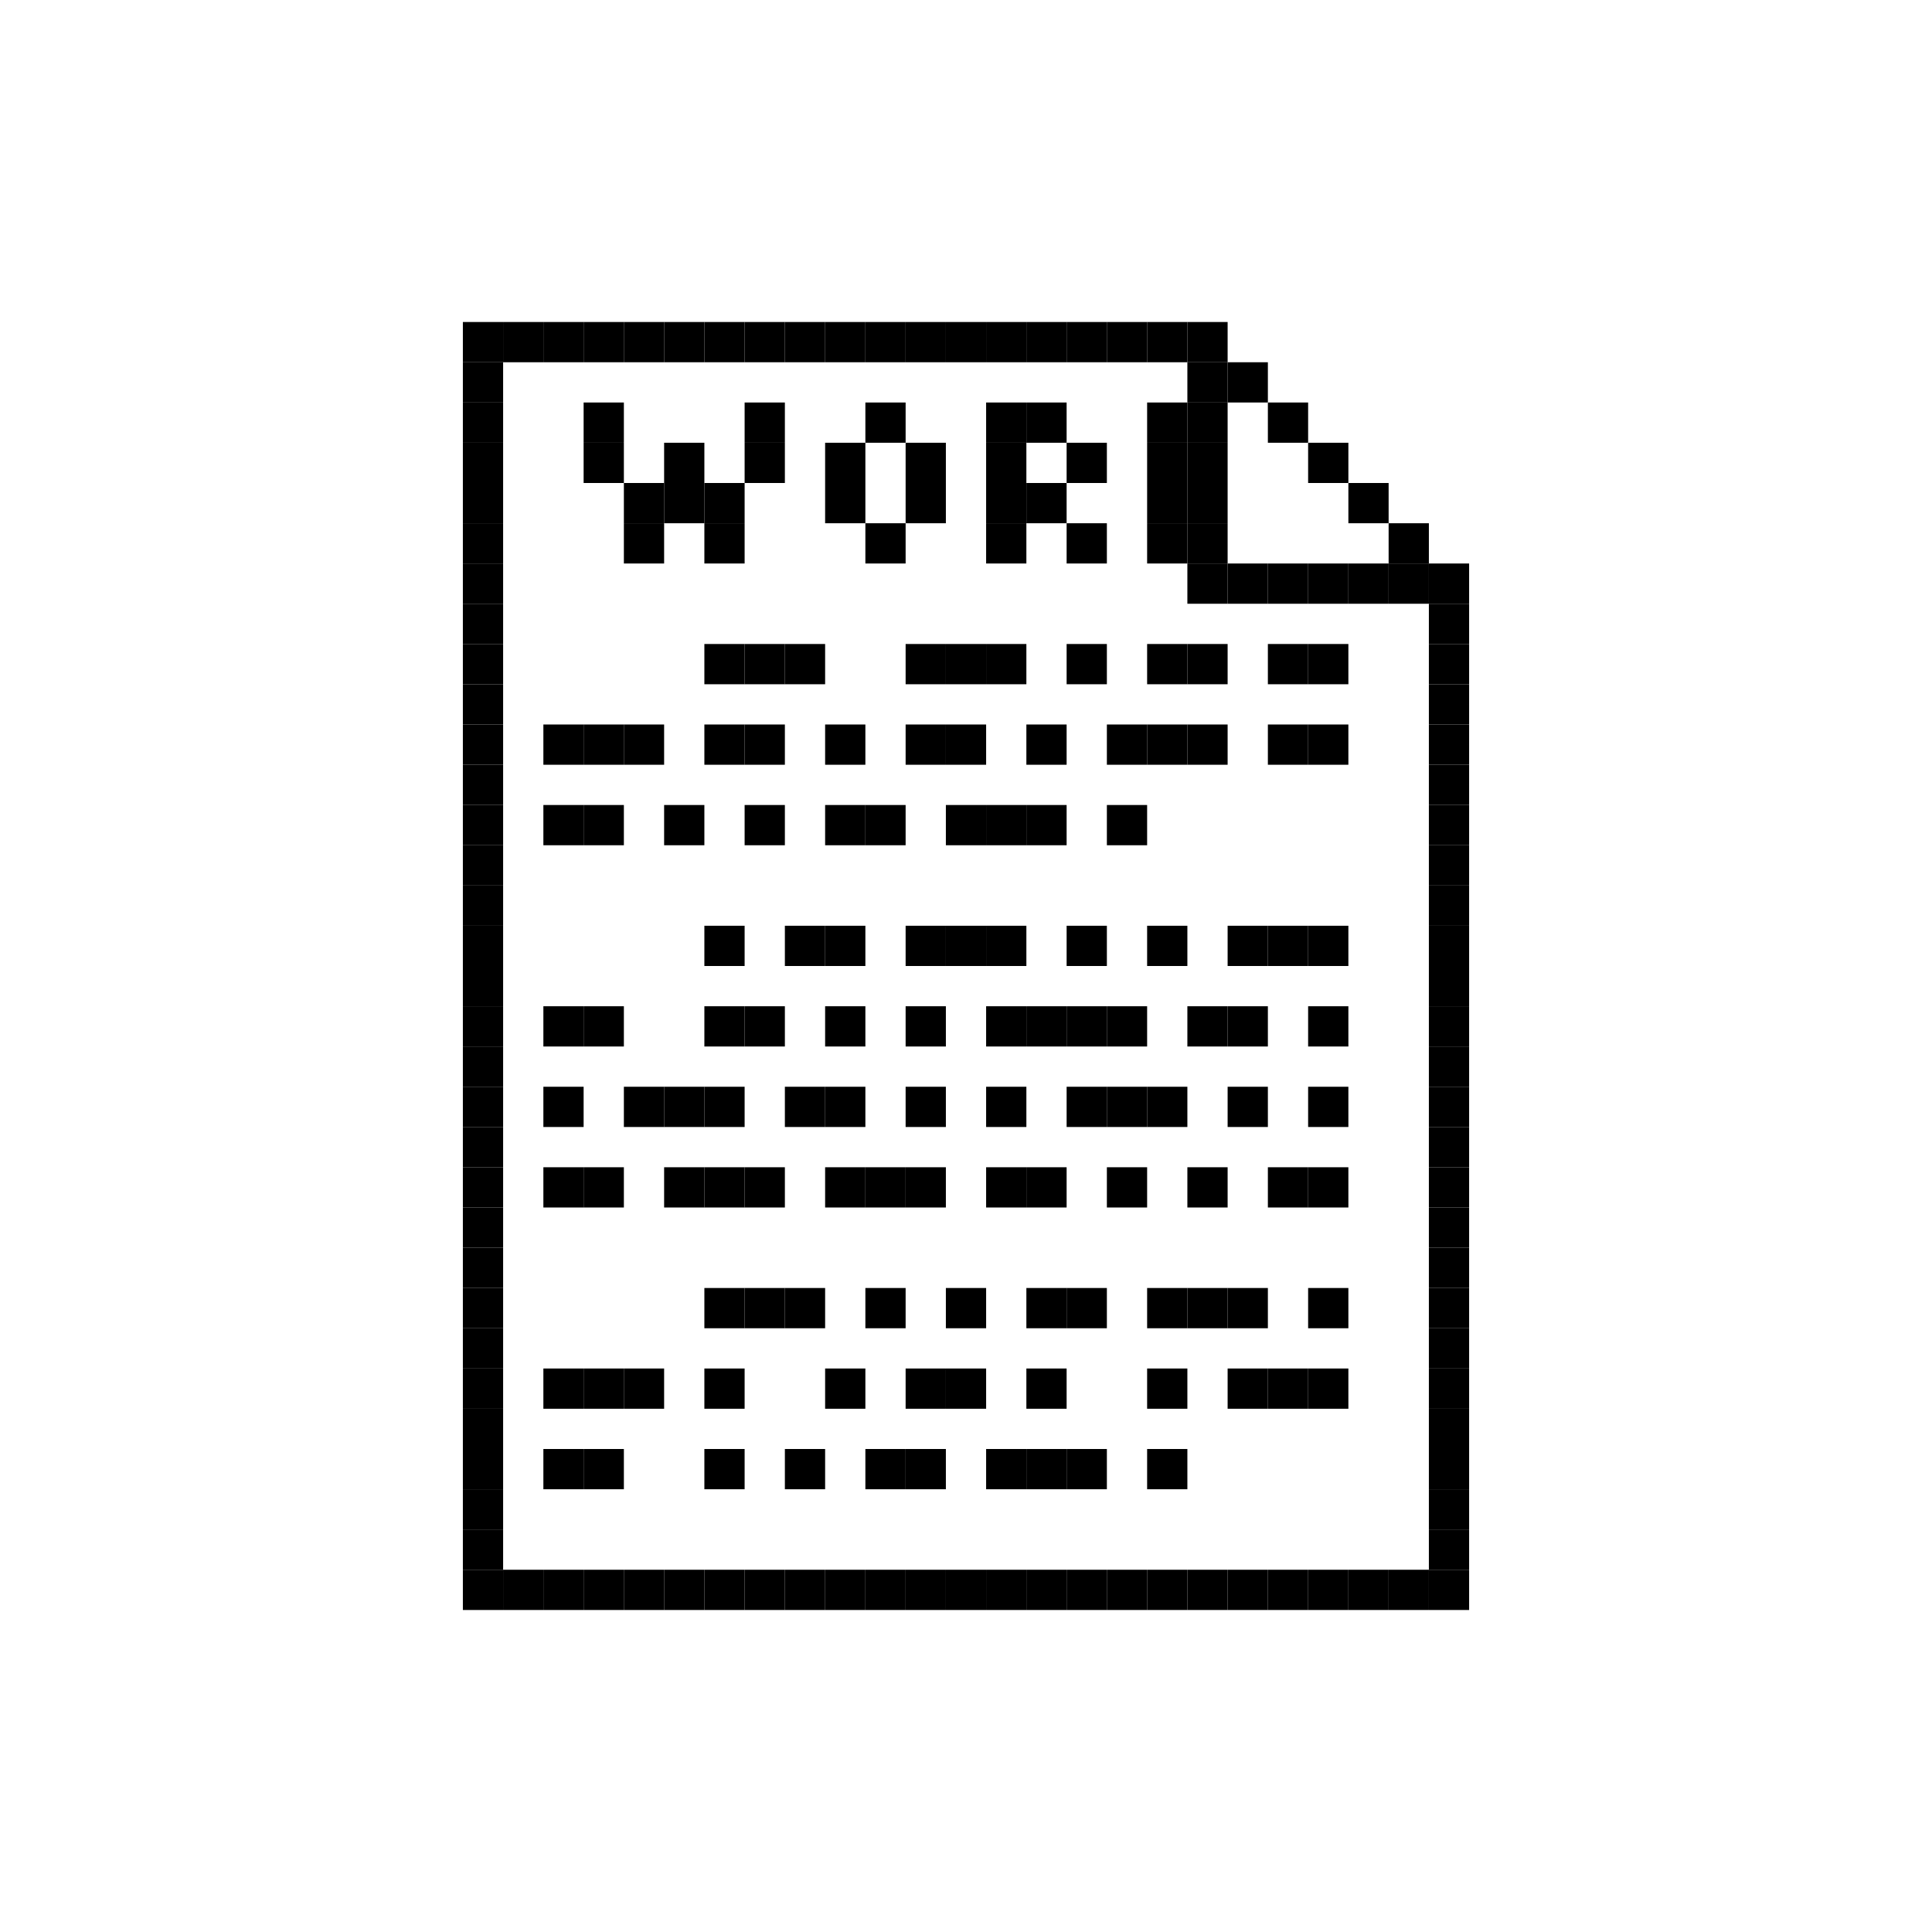
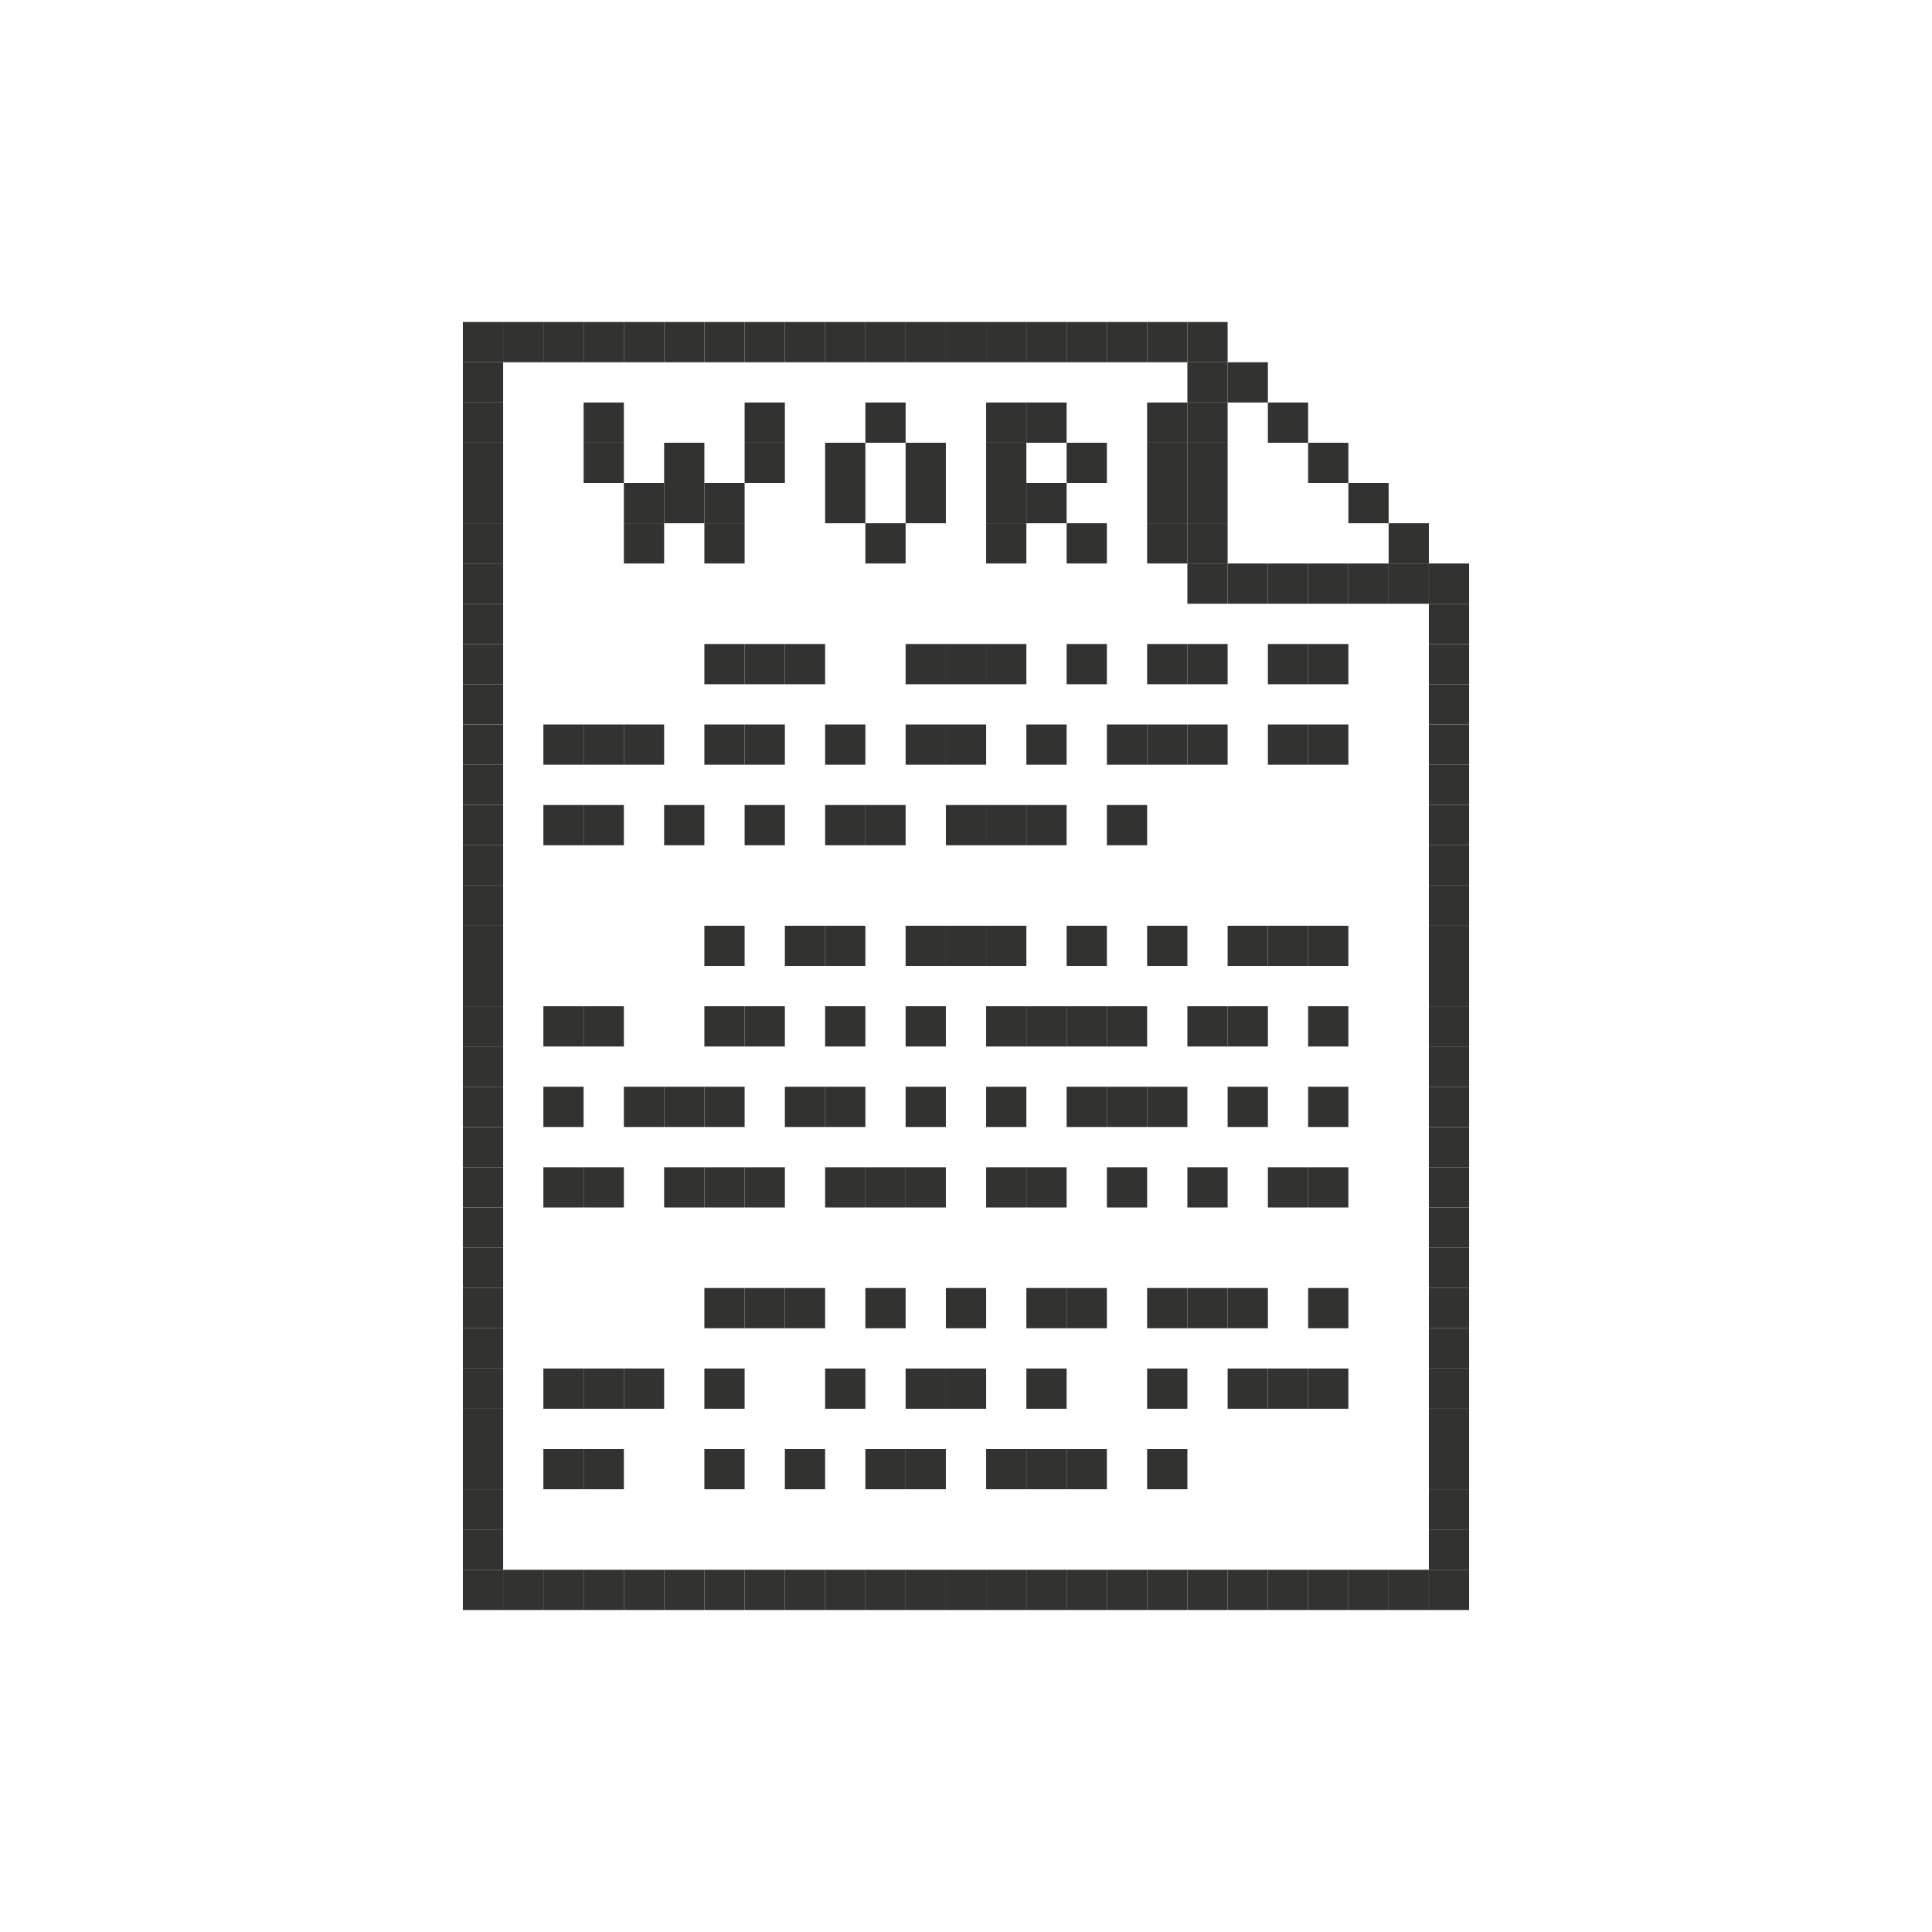
<svg xmlns="http://www.w3.org/2000/svg" width="48" height="48" viewBox="0 0 48 48" fill="none">
-   <rect x="29.5" y="8" width="1" height="1" fill="black" />
-   <rect x="28.5" y="8" width="1" height="1" fill="black" />
-   <rect x="27.5" y="8" width="1" height="1" fill="black" />
-   <rect x="26.5" y="8" width="1" height="1" fill="black" />
-   <rect x="25.5" y="8" width="1" height="1" fill="black" />
-   <rect x="24.5" y="8" width="1" height="1" fill="black" />
-   <rect x="23.5" y="8" width="1" height="1" fill="black" />
-   <rect x="22.5" y="8" width="1" height="1" fill="black" />
-   <rect x="21.5" y="8" width="1" height="1" fill="black" />
-   <rect x="20.5" y="8" width="1" height="1" fill="black" />
-   <rect x="19.5" y="8" width="1" height="1" fill="black" />
-   <rect x="18.5" y="8" width="1" height="1" fill="black" />
-   <rect x="17.5" y="8" width="1" height="1" fill="black" />
-   <rect x="16.5" y="8" width="1" height="1" fill="black" />
-   <rect x="15.5" y="8" width="1" height="1" fill="black" />
-   <rect x="14.5" y="8" width="1" height="1" fill="black" />
-   <rect x="14.5" y="10" width="1" height="1" fill="black" />
-   <rect x="15.5" y="12" width="1" height="1" fill="black" />
-   <rect x="16.5" y="11" width="1" height="1" fill="black" />
-   <rect x="17.5" y="12" width="1" height="1" fill="black" />
-   <rect x="18.5" y="10" width="1" height="1" fill="black" />
-   <rect x="20.5" y="11" width="1" height="1" fill="black" />
-   <rect x="21.5" y="10" width="1" height="1" fill="black" />
-   <rect x="21.5" y="13" width="1" height="1" fill="black" />
-   <rect x="25.5" y="12" width="1" height="1" fill="black" />
-   <rect x="26.5" y="13" width="1" height="1" fill="black" />
-   <rect x="26.5" y="11" width="1" height="1" fill="black" />
-   <rect x="25.5" y="10" width="1" height="1" fill="black" />
-   <rect x="22.5" y="11" width="1" height="1" fill="black" />
-   <rect x="24.5" y="10" width="1" height="1" fill="black" />
-   <rect x="24.5" y="12" width="1" height="1" fill="black" />
-   <rect x="28.5" y="12" width="1" height="1" fill="black" />
-   <rect x="28.5" y="10" width="1" height="1" fill="black" />
-   <rect x="14.5" y="11" width="1" height="1" fill="black" />
-   <rect x="15.5" y="13" width="1" height="1" fill="black" />
-   <rect x="16.5" y="12" width="1" height="1" fill="black" />
-   <rect x="17.5" y="13" width="1" height="1" fill="black" />
-   <rect x="17.5" y="16" width="1" height="1" fill="black" />
-   <rect x="22.5" y="16" width="1" height="1" fill="black" />
-   <rect x="27.5" y="18" width="1" height="1" fill="black" />
-   <rect x="13.5" y="18" width="1" height="1" fill="black" />
-   <rect x="23.5" y="20" width="1" height="1" fill="black" />
-   <rect x="22.5" y="23" width="1" height="1" fill="black" />
-   <rect x="30.5" y="23" width="1" height="1" fill="black" />
-   <rect x="15.5" y="27" width="1" height="1" fill="black" />
-   <rect x="16.5" y="29" width="1" height="1" fill="black" />
-   <rect x="26.5" y="27" width="1" height="1" fill="black" />
-   <rect x="20.5" y="29" width="1" height="1" fill="black" />
-   <rect x="17.5" y="32" width="1" height="1" fill="black" />
-   <rect x="13.5" y="34" width="1" height="1" fill="black" />
-   <rect x="28.5" y="32" width="1" height="1" fill="black" />
-   <rect x="30.5" y="34" width="1" height="1" fill="black" />
-   <rect x="24.5" y="36" width="1" height="1" fill="black" />
-   <rect x="18.5" y="16" width="1" height="1" fill="black" />
-   <rect x="17.5" y="18" width="1" height="1" fill="black" />
-   <rect x="22.5" y="18" width="1" height="1" fill="black" />
-   <rect x="28.5" y="16" width="1" height="1" fill="black" />
-   <rect x="31.5" y="16" width="1" height="1" fill="black" />
-   <rect x="31.5" y="18" width="1" height="1" fill="black" />
-   <rect x="20.5" y="20" width="1" height="1" fill="black" />
-   <rect x="13.5" y="20" width="1" height="1" fill="black" />
-   <rect x="19.5" y="23" width="1" height="1" fill="black" />
-   <rect x="13.5" y="25" width="1" height="1" fill="black" />
-   <rect x="17.5" y="25" width="1" height="1" fill="black" />
-   <rect x="19.5" y="27" width="1" height="1" fill="black" />
-   <rect x="24.5" y="29" width="1" height="1" fill="black" />
-   <rect x="29.5" y="25" width="1" height="1" fill="black" />
-   <rect x="31.5" y="29" width="1" height="1" fill="black" />
-   <rect x="25.5" y="32" width="1" height="1" fill="black" />
-   <rect x="13.5" y="29" width="1" height="1" fill="black" />
-   <rect x="13.5" y="36" width="1" height="1" fill="black" />
-   <rect x="21.5" y="36" width="1" height="1" fill="black" />
-   <rect x="22.5" y="34" width="1" height="1" fill="black" />
-   <rect x="24.5" y="25" width="1" height="1" fill="black" />
-   <rect x="26.5" y="25" width="1" height="1" fill="black" />
-   <rect x="23.5" y="16" width="1" height="1" fill="black" />
-   <rect x="28.5" y="18" width="1" height="1" fill="black" />
-   <rect x="14.5" y="18" width="1" height="1" fill="black" />
-   <rect x="24.5" y="20" width="1" height="1" fill="black" />
-   <rect x="23.5" y="23" width="1" height="1" fill="black" />
-   <rect x="31.5" y="23" width="1" height="1" fill="black" />
-   <rect x="16.5" y="27" width="1" height="1" fill="black" />
-   <rect x="17.5" y="29" width="1" height="1" fill="black" />
-   <rect x="27.5" y="27" width="1" height="1" fill="black" />
-   <rect x="21.5" y="29" width="1" height="1" fill="black" />
-   <rect x="18.5" y="32" width="1" height="1" fill="black" />
-   <rect x="14.5" y="34" width="1" height="1" fill="black" />
-   <rect x="29.5" y="32" width="1" height="1" fill="black" />
-   <rect x="31.5" y="34" width="1" height="1" fill="black" />
-   <rect x="25.5" y="36" width="1" height="1" fill="black" />
-   <rect x="19.5" y="16" width="1" height="1" fill="black" />
-   <rect x="18.5" y="18" width="1" height="1" fill="black" />
-   <rect x="23.5" y="18" width="1" height="1" fill="black" />
-   <rect x="29.5" y="16" width="1" height="1" fill="black" />
-   <rect x="32.5" y="16" width="1" height="1" fill="black" />
-   <rect x="32.5" y="18" width="1" height="1" fill="black" />
-   <rect x="21.5" y="20" width="1" height="1" fill="black" />
-   <rect x="14.5" y="20" width="1" height="1" fill="black" />
-   <rect x="20.5" y="23" width="1" height="1" fill="black" />
-   <rect x="14.5" y="25" width="1" height="1" fill="black" />
-   <rect x="18.5" y="25" width="1" height="1" fill="black" />
-   <rect x="20.5" y="27" width="1" height="1" fill="black" />
-   <rect x="25.5" y="29" width="1" height="1" fill="black" />
-   <rect x="30.5" y="25" width="1" height="1" fill="black" />
-   <rect x="32.5" y="29" width="1" height="1" fill="black" />
-   <rect x="26.5" y="32" width="1" height="1" fill="black" />
-   <rect x="14.5" y="29" width="1" height="1" fill="black" />
-   <rect x="14.5" y="36" width="1" height="1" fill="black" />
-   <rect x="22.5" y="36" width="1" height="1" fill="black" />
-   <rect x="23.5" y="34" width="1" height="1" fill="black" />
-   <rect x="25.5" y="25" width="1" height="1" fill="black" />
-   <rect x="27.5" y="25" width="1" height="1" fill="black" />
-   <rect x="26.5" y="16" width="1" height="1" fill="black" />
-   <rect x="25.5" y="18" width="1" height="1" fill="black" />
-   <rect x="20.5" y="18" width="1" height="1" fill="black" />
-   <rect x="18.5" y="20" width="1" height="1" fill="black" />
-   <rect x="16.5" y="20" width="1" height="1" fill="black" />
-   <rect x="27.5" y="20" width="1" height="1" fill="black" />
-   <rect x="26.5" y="23" width="1" height="1" fill="black" />
-   <rect x="28.5" y="23" width="1" height="1" fill="black" />
-   <rect x="17.5" y="23" width="1" height="1" fill="black" />
-   <rect x="20.5" y="25" width="1" height="1" fill="black" />
-   <rect x="22.5" y="25" width="1" height="1" fill="black" />
-   <rect x="13.5" y="27" width="1" height="1" fill="black" />
-   <rect x="22.5" y="27" width="1" height="1" fill="black" />
-   <rect x="24.5" y="27" width="1" height="1" fill="black" />
-   <rect x="30.5" y="27" width="1" height="1" fill="black" />
-   <rect x="32.5" y="27" width="1" height="1" fill="black" />
-   <rect x="32.5" y="25" width="1" height="1" fill="black" />
-   <rect x="29.5" y="29" width="1" height="1" fill="black" />
-   <rect x="27.5" y="29" width="1" height="1" fill="black" />
-   <rect x="21.5" y="32" width="1" height="1" fill="black" />
-   <rect x="23.5" y="32" width="1" height="1" fill="black" />
-   <rect x="32.5" y="32" width="1" height="1" fill="black" />
-   <rect x="28.5" y="34" width="1" height="1" fill="black" />
-   <rect x="28.5" y="36" width="1" height="1" fill="black" />
-   <rect x="25.5" y="34" width="1" height="1" fill="black" />
-   <rect x="20.5" y="34" width="1" height="1" fill="black" />
-   <rect x="17.5" y="34" width="1" height="1" fill="black" />
-   <rect x="17.5" y="36" width="1" height="1" fill="black" />
-   <rect x="19.5" y="36" width="1" height="1" fill="black" />
-   <rect x="24.5" y="16" width="1" height="1" fill="black" />
-   <rect x="29.5" y="18" width="1" height="1" fill="black" />
-   <rect x="15.5" y="18" width="1" height="1" fill="black" />
-   <rect x="25.5" y="20" width="1" height="1" fill="black" />
-   <rect x="24.5" y="23" width="1" height="1" fill="black" />
-   <rect x="32.5" y="23" width="1" height="1" fill="black" />
-   <rect x="17.5" y="27" width="1" height="1" fill="black" />
-   <rect x="18.5" y="29" width="1" height="1" fill="black" />
-   <rect x="28.5" y="27" width="1" height="1" fill="black" />
-   <rect x="22.5" y="29" width="1" height="1" fill="black" />
-   <rect x="19.5" y="32" width="1" height="1" fill="black" />
-   <rect x="15.5" y="34" width="1" height="1" fill="black" />
-   <rect x="30.5" y="32" width="1" height="1" fill="black" />
-   <rect x="32.5" y="34" width="1" height="1" fill="black" />
-   <rect x="26.5" y="36" width="1" height="1" fill="black" />
-   <rect x="18.5" y="11" width="1" height="1" fill="black" />
-   <rect x="20.5" y="12" width="1" height="1" fill="black" />
-   <rect x="22.5" y="12" width="1" height="1" fill="black" />
-   <rect x="24.5" y="11" width="1" height="1" fill="black" />
-   <rect x="24.5" y="13" width="1" height="1" fill="black" />
-   <rect x="28.5" y="13" width="1" height="1" fill="black" />
-   <rect x="28.5" y="11" width="1" height="1" fill="black" />
-   <rect x="13.5" y="8" width="1" height="1" fill="black" />
-   <rect x="12.5" y="8" width="1" height="1" fill="black" />
-   <rect x="11.5" y="8" width="1" height="1" fill="black" />
-   <rect x="11.5" y="9" width="1" height="1" fill="black" />
-   <rect x="11.5" y="10" width="1" height="1" fill="black" />
-   <rect x="11.5" y="11" width="1" height="1" fill="black" />
-   <rect x="11.5" y="12" width="1" height="1" fill="black" />
-   <rect x="11.5" y="13" width="1" height="1" fill="black" />
-   <rect x="11.5" y="14" width="1" height="1" fill="black" />
-   <rect x="11.5" y="15" width="1" height="1" fill="black" />
-   <rect x="11.5" y="16" width="1" height="1" fill="black" />
-   <rect x="11.5" y="17" width="1" height="1" fill="black" />
-   <rect x="11.5" y="18" width="1" height="1" fill="black" />
-   <rect x="11.5" y="19" width="1" height="1" fill="black" />
-   <rect x="11.5" y="20" width="1" height="1" fill="black" />
-   <rect x="11.5" y="21" width="1" height="1" fill="black" />
-   <rect x="11.5" y="22" width="1" height="1" fill="black" />
-   <rect x="11.5" y="23" width="1" height="1" fill="black" />
-   <rect x="11.5" y="24" width="1" height="1" fill="black" />
-   <rect x="11.5" y="25" width="1" height="1" fill="black" />
-   <rect x="11.5" y="26" width="1" height="1" fill="black" />
-   <rect x="11.5" y="27" width="1" height="1" fill="black" />
-   <rect x="30.5" y="9" width="1" height="1" fill="black" />
-   <rect x="31.5" y="10" width="1" height="1" fill="black" />
-   <rect x="32.5" y="11" width="1" height="1" fill="black" />
-   <rect x="33.5" y="12" width="1" height="1" fill="black" />
-   <rect x="34.5" y="13" width="1" height="1" fill="black" />
-   <rect x="35.5" y="14" width="1" height="1" fill="black" />
-   <rect x="35.5" y="15" width="1" height="1" fill="black" />
-   <rect x="35.5" y="16" width="1" height="1" fill="black" />
-   <rect x="35.5" y="17" width="1" height="1" fill="black" />
-   <rect x="35.5" y="18" width="1" height="1" fill="black" />
-   <rect x="35.5" y="19" width="1" height="1" fill="black" />
-   <rect x="35.5" y="20" width="1" height="1" fill="black" />
-   <rect x="35.5" y="21" width="1" height="1" fill="black" />
-   <rect x="35.5" y="22" width="1" height="1" fill="black" />
-   <rect x="35.5" y="23" width="1" height="1" fill="black" />
-   <rect x="35.5" y="24" width="1" height="1" fill="black" />
-   <rect x="35.5" y="25" width="1" height="1" fill="black" />
-   <rect x="35.5" y="26" width="1" height="1" fill="black" />
-   <rect x="35.5" y="27" width="1" height="1" fill="black" />
-   <rect x="35.5" y="28" width="1" height="1" fill="black" />
-   <rect x="35.5" y="29" width="1" height="1" fill="black" />
-   <rect x="35.5" y="30" width="1" height="1" fill="black" />
-   <rect x="35.5" y="31" width="1" height="1" fill="black" />
-   <rect x="35.5" y="32" width="1" height="1" fill="black" />
-   <rect x="35.5" y="33" width="1" height="1" fill="black" />
-   <rect x="35.5" y="34" width="1" height="1" fill="black" />
-   <rect x="35.5" y="35" width="1" height="1" fill="black" />
-   <rect x="35.5" y="36" width="1" height="1" fill="black" />
-   <rect x="35.5" y="37" width="1" height="1" fill="black" />
-   <rect x="35.5" y="38" width="1" height="1" fill="black" />
-   <rect x="35.5" y="39" width="1" height="1" fill="black" />
-   <rect x="34.5" y="39" width="1" height="1" fill="black" />
-   <rect x="33.5" y="39" width="1" height="1" fill="black" />
-   <rect x="32.5" y="39" width="1" height="1" fill="black" />
-   <rect x="31.5" y="39" width="1" height="1" fill="black" />
-   <rect x="30.5" y="39" width="1" height="1" fill="black" />
-   <rect x="29.5" y="39" width="1" height="1" fill="black" />
-   <rect x="28.5" y="39" width="1" height="1" fill="black" />
-   <rect x="27.5" y="39" width="1" height="1" fill="black" />
-   <rect x="26.5" y="39" width="1" height="1" fill="black" />
-   <rect x="25.5" y="39" width="1" height="1" fill="black" />
-   <rect x="24.5" y="39" width="1" height="1" fill="black" />
-   <rect x="23.5" y="39" width="1" height="1" fill="black" />
-   <rect x="22.5" y="39" width="1" height="1" fill="black" />
-   <rect x="21.5" y="39" width="1" height="1" fill="black" />
-   <rect x="20.5" y="39" width="1" height="1" fill="black" />
-   <rect x="19.5" y="39" width="1" height="1" fill="black" />
-   <rect x="18.5" y="39" width="1" height="1" fill="black" />
-   <rect x="17.5" y="39" width="1" height="1" fill="black" />
-   <rect x="16.5" y="39" width="1" height="1" fill="black" />
-   <rect x="15.5" y="39" width="1" height="1" fill="black" />
-   <rect x="14.5" y="39" width="1" height="1" fill="black" />
-   <rect x="13.5" y="39" width="1" height="1" fill="black" />
-   <rect x="12.5" y="39" width="1" height="1" fill="black" />
-   <rect x="11.5" y="39" width="1" height="1" fill="black" />
-   <rect x="11.5" y="38" width="1" height="1" fill="black" />
-   <rect x="11.5" y="37" width="1" height="1" fill="black" />
-   <rect x="11.5" y="36" width="1" height="1" fill="black" />
-   <rect x="11.5" y="35" width="1" height="1" fill="black" />
-   <rect x="11.5" y="34" width="1" height="1" fill="black" />
-   <rect x="11.5" y="33" width="1" height="1" fill="black" />
-   <rect x="11.5" y="32" width="1" height="1" fill="black" />
-   <rect x="11.5" y="31" width="1" height="1" fill="black" />
-   <rect x="11.5" y="30" width="1" height="1" fill="black" />
-   <rect x="11.5" y="29" width="1" height="1" fill="black" />
-   <rect x="11.5" y="28" width="1" height="1" fill="black" />
-   <rect x="34.5" y="14" width="1" height="1" fill="black" />
-   <rect x="33.5" y="14" width="1" height="1" fill="black" />
-   <rect x="32.5" y="14" width="1" height="1" fill="black" />
-   <rect x="31.5" y="14" width="1" height="1" fill="black" />
-   <rect x="30.5" y="14" width="1" height="1" fill="black" />
-   <rect x="29.5" y="14" width="1" height="1" fill="black" />
-   <rect x="29.5" y="13" width="1" height="1" fill="black" />
-   <rect x="29.5" y="12" width="1" height="1" fill="black" />
-   <rect x="29.5" y="11" width="1" height="1" fill="black" />
-   <rect x="29.5" y="10" width="1" height="1" fill="black" />
-   <rect x="29.5" y="9" width="1" height="1" fill="black" />
+   <rect x="29.5" y="8" width="1" height="1" fill="#323230" />
+   <rect x="28.5" y="8" width="1" height="1" fill="#323230" />
+   <rect x="27.5" y="8" width="1" height="1" fill="#323230" />
+   <rect x="26.5" y="8" width="1" height="1" fill="#323230" />
+   <rect x="25.5" y="8" width="1" height="1" fill="#323230" />
+   <rect x="24.5" y="8" width="1" height="1" fill="#323230" />
+   <rect x="23.5" y="8" width="1" height="1" fill="#323230" />
+   <rect x="22.5" y="8" width="1" height="1" fill="#323230" />
+   <rect x="21.5" y="8" width="1" height="1" fill="#323230" />
+   <rect x="20.5" y="8" width="1" height="1" fill="#323230" />
+   <rect x="19.5" y="8" width="1" height="1" fill="#323230" />
+   <rect x="18.5" y="8" width="1" height="1" fill="#323230" />
+   <rect x="17.5" y="8" width="1" height="1" fill="#323230" />
+   <rect x="16.5" y="8" width="1" height="1" fill="#323230" />
+   <rect x="15.5" y="8" width="1" height="1" fill="#323230" />
+   <rect x="14.5" y="8" width="1" height="1" fill="#323230" />
+   <rect x="14.5" y="10" width="1" height="1" fill="#323230" />
+   <rect x="15.5" y="12" width="1" height="1" fill="#323230" />
+   <rect x="16.5" y="11" width="1" height="1" fill="#323230" />
+   <rect x="17.5" y="12" width="1" height="1" fill="#323230" />
+   <rect x="18.5" y="10" width="1" height="1" fill="#323230" />
+   <rect x="20.5" y="11" width="1" height="1" fill="#323230" />
+   <rect x="21.5" y="10" width="1" height="1" fill="#323230" />
+   <rect x="21.5" y="13" width="1" height="1" fill="#323230" />
+   <rect x="25.5" y="12" width="1" height="1" fill="#323230" />
+   <rect x="26.5" y="13" width="1" height="1" fill="#323230" />
+   <rect x="26.5" y="11" width="1" height="1" fill="#323230" />
+   <rect x="25.5" y="10" width="1" height="1" fill="#323230" />
+   <rect x="22.5" y="11" width="1" height="1" fill="#323230" />
+   <rect x="24.5" y="10" width="1" height="1" fill="#323230" />
+   <rect x="24.5" y="12" width="1" height="1" fill="#323230" />
+   <rect x="28.5" y="12" width="1" height="1" fill="#323230" />
+   <rect x="28.5" y="10" width="1" height="1" fill="#323230" />
+   <rect x="14.5" y="11" width="1" height="1" fill="#323230" />
+   <rect x="15.5" y="13" width="1" height="1" fill="#323230" />
+   <rect x="16.5" y="12" width="1" height="1" fill="#323230" />
+   <rect x="17.5" y="13" width="1" height="1" fill="#323230" />
+   <rect x="17.5" y="16" width="1" height="1" fill="#323230" />
+   <rect x="22.5" y="16" width="1" height="1" fill="#323230" />
+   <rect x="27.5" y="18" width="1" height="1" fill="#323230" />
+   <rect x="13.5" y="18" width="1" height="1" fill="#323230" />
+   <rect x="23.5" y="20" width="1" height="1" fill="#323230" />
+   <rect x="22.5" y="23" width="1" height="1" fill="#323230" />
+   <rect x="30.5" y="23" width="1" height="1" fill="#323230" />
+   <rect x="15.5" y="27" width="1" height="1" fill="#323230" />
+   <rect x="16.5" y="29" width="1" height="1" fill="#323230" />
+   <rect x="26.5" y="27" width="1" height="1" fill="#323230" />
+   <rect x="20.5" y="29" width="1" height="1" fill="#323230" />
+   <rect x="17.5" y="32" width="1" height="1" fill="#323230" />
+   <rect x="13.5" y="34" width="1" height="1" fill="#323230" />
+   <rect x="28.5" y="32" width="1" height="1" fill="#323230" />
+   <rect x="30.5" y="34" width="1" height="1" fill="#323230" />
+   <rect x="24.5" y="36" width="1" height="1" fill="#323230" />
+   <rect x="18.5" y="16" width="1" height="1" fill="#323230" />
+   <rect x="17.5" y="18" width="1" height="1" fill="#323230" />
+   <rect x="22.5" y="18" width="1" height="1" fill="#323230" />
+   <rect x="28.5" y="16" width="1" height="1" fill="#323230" />
+   <rect x="31.5" y="16" width="1" height="1" fill="#323230" />
+   <rect x="31.5" y="18" width="1" height="1" fill="#323230" />
+   <rect x="20.5" y="20" width="1" height="1" fill="#323230" />
+   <rect x="13.5" y="20" width="1" height="1" fill="#323230" />
+   <rect x="19.5" y="23" width="1" height="1" fill="#323230" />
+   <rect x="13.5" y="25" width="1" height="1" fill="#323230" />
+   <rect x="17.5" y="25" width="1" height="1" fill="#323230" />
+   <rect x="19.5" y="27" width="1" height="1" fill="#323230" />
+   <rect x="24.5" y="29" width="1" height="1" fill="#323230" />
+   <rect x="29.5" y="25" width="1" height="1" fill="#323230" />
+   <rect x="31.5" y="29" width="1" height="1" fill="#323230" />
+   <rect x="25.5" y="32" width="1" height="1" fill="#323230" />
+   <rect x="13.5" y="29" width="1" height="1" fill="#323230" />
+   <rect x="13.5" y="36" width="1" height="1" fill="#323230" />
+   <rect x="21.5" y="36" width="1" height="1" fill="#323230" />
+   <rect x="22.5" y="34" width="1" height="1" fill="#323230" />
+   <rect x="24.5" y="25" width="1" height="1" fill="#323230" />
+   <rect x="26.5" y="25" width="1" height="1" fill="#323230" />
+   <rect x="23.5" y="16" width="1" height="1" fill="#323230" />
+   <rect x="28.5" y="18" width="1" height="1" fill="#323230" />
+   <rect x="14.5" y="18" width="1" height="1" fill="#323230" />
+   <rect x="24.5" y="20" width="1" height="1" fill="#323230" />
+   <rect x="23.5" y="23" width="1" height="1" fill="#323230" />
+   <rect x="31.5" y="23" width="1" height="1" fill="#323230" />
+   <rect x="16.5" y="27" width="1" height="1" fill="#323230" />
+   <rect x="17.5" y="29" width="1" height="1" fill="#323230" />
+   <rect x="27.5" y="27" width="1" height="1" fill="#323230" />
+   <rect x="21.5" y="29" width="1" height="1" fill="#323230" />
+   <rect x="18.5" y="32" width="1" height="1" fill="#323230" />
+   <rect x="14.5" y="34" width="1" height="1" fill="#323230" />
+   <rect x="29.5" y="32" width="1" height="1" fill="#323230" />
+   <rect x="31.5" y="34" width="1" height="1" fill="#323230" />
+   <rect x="25.5" y="36" width="1" height="1" fill="#323230" />
+   <rect x="19.5" y="16" width="1" height="1" fill="#323230" />
+   <rect x="18.5" y="18" width="1" height="1" fill="#323230" />
+   <rect x="23.5" y="18" width="1" height="1" fill="#323230" />
+   <rect x="29.5" y="16" width="1" height="1" fill="#323230" />
+   <rect x="32.5" y="16" width="1" height="1" fill="#323230" />
+   <rect x="32.5" y="18" width="1" height="1" fill="#323230" />
+   <rect x="21.5" y="20" width="1" height="1" fill="#323230" />
+   <rect x="14.5" y="20" width="1" height="1" fill="#323230" />
+   <rect x="20.5" y="23" width="1" height="1" fill="#323230" />
+   <rect x="14.5" y="25" width="1" height="1" fill="#323230" />
+   <rect x="18.5" y="25" width="1" height="1" fill="#323230" />
+   <rect x="20.5" y="27" width="1" height="1" fill="#323230" />
+   <rect x="25.5" y="29" width="1" height="1" fill="#323230" />
+   <rect x="30.5" y="25" width="1" height="1" fill="#323230" />
+   <rect x="32.5" y="29" width="1" height="1" fill="#323230" />
+   <rect x="26.5" y="32" width="1" height="1" fill="#323230" />
+   <rect x="14.5" y="29" width="1" height="1" fill="#323230" />
+   <rect x="14.5" y="36" width="1" height="1" fill="#323230" />
+   <rect x="22.5" y="36" width="1" height="1" fill="#323230" />
+   <rect x="23.5" y="34" width="1" height="1" fill="#323230" />
+   <rect x="25.5" y="25" width="1" height="1" fill="#323230" />
+   <rect x="27.5" y="25" width="1" height="1" fill="#323230" />
+   <rect x="26.5" y="16" width="1" height="1" fill="#323230" />
+   <rect x="25.5" y="18" width="1" height="1" fill="#323230" />
+   <rect x="20.5" y="18" width="1" height="1" fill="#323230" />
+   <rect x="18.5" y="20" width="1" height="1" fill="#323230" />
+   <rect x="16.5" y="20" width="1" height="1" fill="#323230" />
+   <rect x="27.5" y="20" width="1" height="1" fill="#323230" />
+   <rect x="26.5" y="23" width="1" height="1" fill="#323230" />
+   <rect x="28.5" y="23" width="1" height="1" fill="#323230" />
+   <rect x="17.5" y="23" width="1" height="1" fill="#323230" />
+   <rect x="20.5" y="25" width="1" height="1" fill="#323230" />
+   <rect x="22.5" y="25" width="1" height="1" fill="#323230" />
+   <rect x="13.5" y="27" width="1" height="1" fill="#323230" />
+   <rect x="22.5" y="27" width="1" height="1" fill="#323230" />
+   <rect x="24.5" y="27" width="1" height="1" fill="#323230" />
+   <rect x="30.5" y="27" width="1" height="1" fill="#323230" />
+   <rect x="32.5" y="27" width="1" height="1" fill="#323230" />
+   <rect x="32.5" y="25" width="1" height="1" fill="#323230" />
+   <rect x="29.5" y="29" width="1" height="1" fill="#323230" />
+   <rect x="27.5" y="29" width="1" height="1" fill="#323230" />
+   <rect x="21.5" y="32" width="1" height="1" fill="#323230" />
+   <rect x="23.5" y="32" width="1" height="1" fill="#323230" />
+   <rect x="32.5" y="32" width="1" height="1" fill="#323230" />
+   <rect x="28.5" y="34" width="1" height="1" fill="#323230" />
+   <rect x="28.5" y="36" width="1" height="1" fill="#323230" />
+   <rect x="25.5" y="34" width="1" height="1" fill="#323230" />
+   <rect x="20.5" y="34" width="1" height="1" fill="#323230" />
+   <rect x="17.5" y="34" width="1" height="1" fill="#323230" />
+   <rect x="17.5" y="36" width="1" height="1" fill="#323230" />
+   <rect x="19.5" y="36" width="1" height="1" fill="#323230" />
+   <rect x="24.5" y="16" width="1" height="1" fill="#323230" />
+   <rect x="29.5" y="18" width="1" height="1" fill="#323230" />
+   <rect x="15.5" y="18" width="1" height="1" fill="#323230" />
+   <rect x="25.5" y="20" width="1" height="1" fill="#323230" />
+   <rect x="24.5" y="23" width="1" height="1" fill="#323230" />
+   <rect x="32.5" y="23" width="1" height="1" fill="#323230" />
+   <rect x="17.5" y="27" width="1" height="1" fill="#323230" />
+   <rect x="18.5" y="29" width="1" height="1" fill="#323230" />
+   <rect x="28.5" y="27" width="1" height="1" fill="#323230" />
+   <rect x="22.5" y="29" width="1" height="1" fill="#323230" />
+   <rect x="19.5" y="32" width="1" height="1" fill="#323230" />
+   <rect x="15.5" y="34" width="1" height="1" fill="#323230" />
+   <rect x="30.5" y="32" width="1" height="1" fill="#323230" />
+   <rect x="32.5" y="34" width="1" height="1" fill="#323230" />
+   <rect x="26.5" y="36" width="1" height="1" fill="#323230" />
+   <rect x="18.5" y="11" width="1" height="1" fill="#323230" />
+   <rect x="20.5" y="12" width="1" height="1" fill="#323230" />
+   <rect x="22.5" y="12" width="1" height="1" fill="#323230" />
+   <rect x="24.5" y="11" width="1" height="1" fill="#323230" />
+   <rect x="24.5" y="13" width="1" height="1" fill="#323230" />
+   <rect x="28.5" y="13" width="1" height="1" fill="#323230" />
+   <rect x="28.5" y="11" width="1" height="1" fill="#323230" />
+   <rect x="13.5" y="8" width="1" height="1" fill="#323230" />
+   <rect x="12.5" y="8" width="1" height="1" fill="#323230" />
+   <rect x="11.5" y="8" width="1" height="1" fill="#323230" />
+   <rect x="11.5" y="9" width="1" height="1" fill="#323230" />
+   <rect x="11.5" y="10" width="1" height="1" fill="#323230" />
+   <rect x="11.5" y="11" width="1" height="1" fill="#323230" />
+   <rect x="11.5" y="12" width="1" height="1" fill="#323230" />
+   <rect x="11.5" y="13" width="1" height="1" fill="#323230" />
+   <rect x="11.5" y="14" width="1" height="1" fill="#323230" />
+   <rect x="11.5" y="15" width="1" height="1" fill="#323230" />
+   <rect x="11.5" y="16" width="1" height="1" fill="#323230" />
+   <rect x="11.5" y="17" width="1" height="1" fill="#323230" />
+   <rect x="11.5" y="18" width="1" height="1" fill="#323230" />
+   <rect x="11.5" y="19" width="1" height="1" fill="#323230" />
+   <rect x="11.5" y="20" width="1" height="1" fill="#323230" />
+   <rect x="11.5" y="21" width="1" height="1" fill="#323230" />
+   <rect x="11.5" y="22" width="1" height="1" fill="#323230" />
+   <rect x="11.5" y="23" width="1" height="1" fill="#323230" />
+   <rect x="11.5" y="24" width="1" height="1" fill="#323230" />
+   <rect x="11.5" y="25" width="1" height="1" fill="#323230" />
+   <rect x="11.5" y="26" width="1" height="1" fill="#323230" />
+   <rect x="11.5" y="27" width="1" height="1" fill="#323230" />
+   <rect x="30.5" y="9" width="1" height="1" fill="#323230" />
+   <rect x="31.5" y="10" width="1" height="1" fill="#323230" />
+   <rect x="32.5" y="11" width="1" height="1" fill="#323230" />
+   <rect x="33.5" y="12" width="1" height="1" fill="#323230" />
+   <rect x="34.5" y="13" width="1" height="1" fill="#323230" />
+   <rect x="35.5" y="14" width="1" height="1" fill="#323230" />
+   <rect x="35.5" y="15" width="1" height="1" fill="#323230" />
+   <rect x="35.5" y="16" width="1" height="1" fill="#323230" />
+   <rect x="35.5" y="17" width="1" height="1" fill="#323230" />
+   <rect x="35.5" y="18" width="1" height="1" fill="#323230" />
+   <rect x="35.5" y="19" width="1" height="1" fill="#323230" />
+   <rect x="35.5" y="20" width="1" height="1" fill="#323230" />
+   <rect x="35.5" y="21" width="1" height="1" fill="#323230" />
+   <rect x="35.5" y="22" width="1" height="1" fill="#323230" />
+   <rect x="35.5" y="23" width="1" height="1" fill="#323230" />
+   <rect x="35.5" y="24" width="1" height="1" fill="#323230" />
+   <rect x="35.5" y="25" width="1" height="1" fill="#323230" />
+   <rect x="35.5" y="26" width="1" height="1" fill="#323230" />
+   <rect x="35.5" y="27" width="1" height="1" fill="#323230" />
+   <rect x="35.5" y="28" width="1" height="1" fill="#323230" />
+   <rect x="35.5" y="29" width="1" height="1" fill="#323230" />
+   <rect x="35.5" y="30" width="1" height="1" fill="#323230" />
+   <rect x="35.5" y="31" width="1" height="1" fill="#323230" />
+   <rect x="35.5" y="32" width="1" height="1" fill="#323230" />
+   <rect x="35.5" y="33" width="1" height="1" fill="#323230" />
+   <rect x="35.5" y="34" width="1" height="1" fill="#323230" />
+   <rect x="35.5" y="35" width="1" height="1" fill="#323230" />
+   <rect x="35.5" y="36" width="1" height="1" fill="#323230" />
+   <rect x="35.5" y="37" width="1" height="1" fill="#323230" />
+   <rect x="35.5" y="38" width="1" height="1" fill="#323230" />
+   <rect x="35.5" y="39" width="1" height="1" fill="#323230" />
+   <rect x="34.5" y="39" width="1" height="1" fill="#323230" />
+   <rect x="33.5" y="39" width="1" height="1" fill="#323230" />
+   <rect x="32.5" y="39" width="1" height="1" fill="#323230" />
+   <rect x="31.5" y="39" width="1" height="1" fill="#323230" />
+   <rect x="30.5" y="39" width="1" height="1" fill="#323230" />
+   <rect x="29.5" y="39" width="1" height="1" fill="#323230" />
+   <rect x="28.5" y="39" width="1" height="1" fill="#323230" />
+   <rect x="27.5" y="39" width="1" height="1" fill="#323230" />
+   <rect x="26.5" y="39" width="1" height="1" fill="#323230" />
+   <rect x="25.5" y="39" width="1" height="1" fill="#323230" />
+   <rect x="24.5" y="39" width="1" height="1" fill="#323230" />
+   <rect x="23.5" y="39" width="1" height="1" fill="#323230" />
+   <rect x="22.5" y="39" width="1" height="1" fill="#323230" />
+   <rect x="21.5" y="39" width="1" height="1" fill="#323230" />
+   <rect x="20.5" y="39" width="1" height="1" fill="#323230" />
+   <rect x="19.5" y="39" width="1" height="1" fill="#323230" />
+   <rect x="18.5" y="39" width="1" height="1" fill="#323230" />
+   <rect x="17.5" y="39" width="1" height="1" fill="#323230" />
+   <rect x="16.5" y="39" width="1" height="1" fill="#323230" />
+   <rect x="15.5" y="39" width="1" height="1" fill="#323230" />
+   <rect x="14.5" y="39" width="1" height="1" fill="#323230" />
+   <rect x="13.5" y="39" width="1" height="1" fill="#323230" />
+   <rect x="12.5" y="39" width="1" height="1" fill="#323230" />
+   <rect x="11.5" y="39" width="1" height="1" fill="#323230" />
+   <rect x="11.5" y="38" width="1" height="1" fill="#323230" />
+   <rect x="11.5" y="37" width="1" height="1" fill="#323230" />
+   <rect x="11.5" y="36" width="1" height="1" fill="#323230" />
+   <rect x="11.5" y="35" width="1" height="1" fill="#323230" />
+   <rect x="11.5" y="34" width="1" height="1" fill="#323230" />
+   <rect x="11.5" y="33" width="1" height="1" fill="#323230" />
+   <rect x="11.5" y="32" width="1" height="1" fill="#323230" />
+   <rect x="11.5" y="31" width="1" height="1" fill="#323230" />
+   <rect x="11.5" y="30" width="1" height="1" fill="#323230" />
+   <rect x="11.5" y="29" width="1" height="1" fill="#323230" />
+   <rect x="11.5" y="28" width="1" height="1" fill="#323230" />
+   <rect x="34.5" y="14" width="1" height="1" fill="#323230" />
+   <rect x="33.5" y="14" width="1" height="1" fill="#323230" />
+   <rect x="32.5" y="14" width="1" height="1" fill="#323230" />
+   <rect x="31.5" y="14" width="1" height="1" fill="#323230" />
+   <rect x="30.5" y="14" width="1" height="1" fill="#323230" />
+   <rect x="29.5" y="14" width="1" height="1" fill="#323230" />
+   <rect x="29.5" y="13" width="1" height="1" fill="#323230" />
+   <rect x="29.5" y="12" width="1" height="1" fill="#323230" />
+   <rect x="29.5" y="11" width="1" height="1" fill="#323230" />
+   <rect x="29.5" y="10" width="1" height="1" fill="#323230" />
+   <rect x="29.5" y="9" width="1" height="1" fill="#323230" />
</svg>
